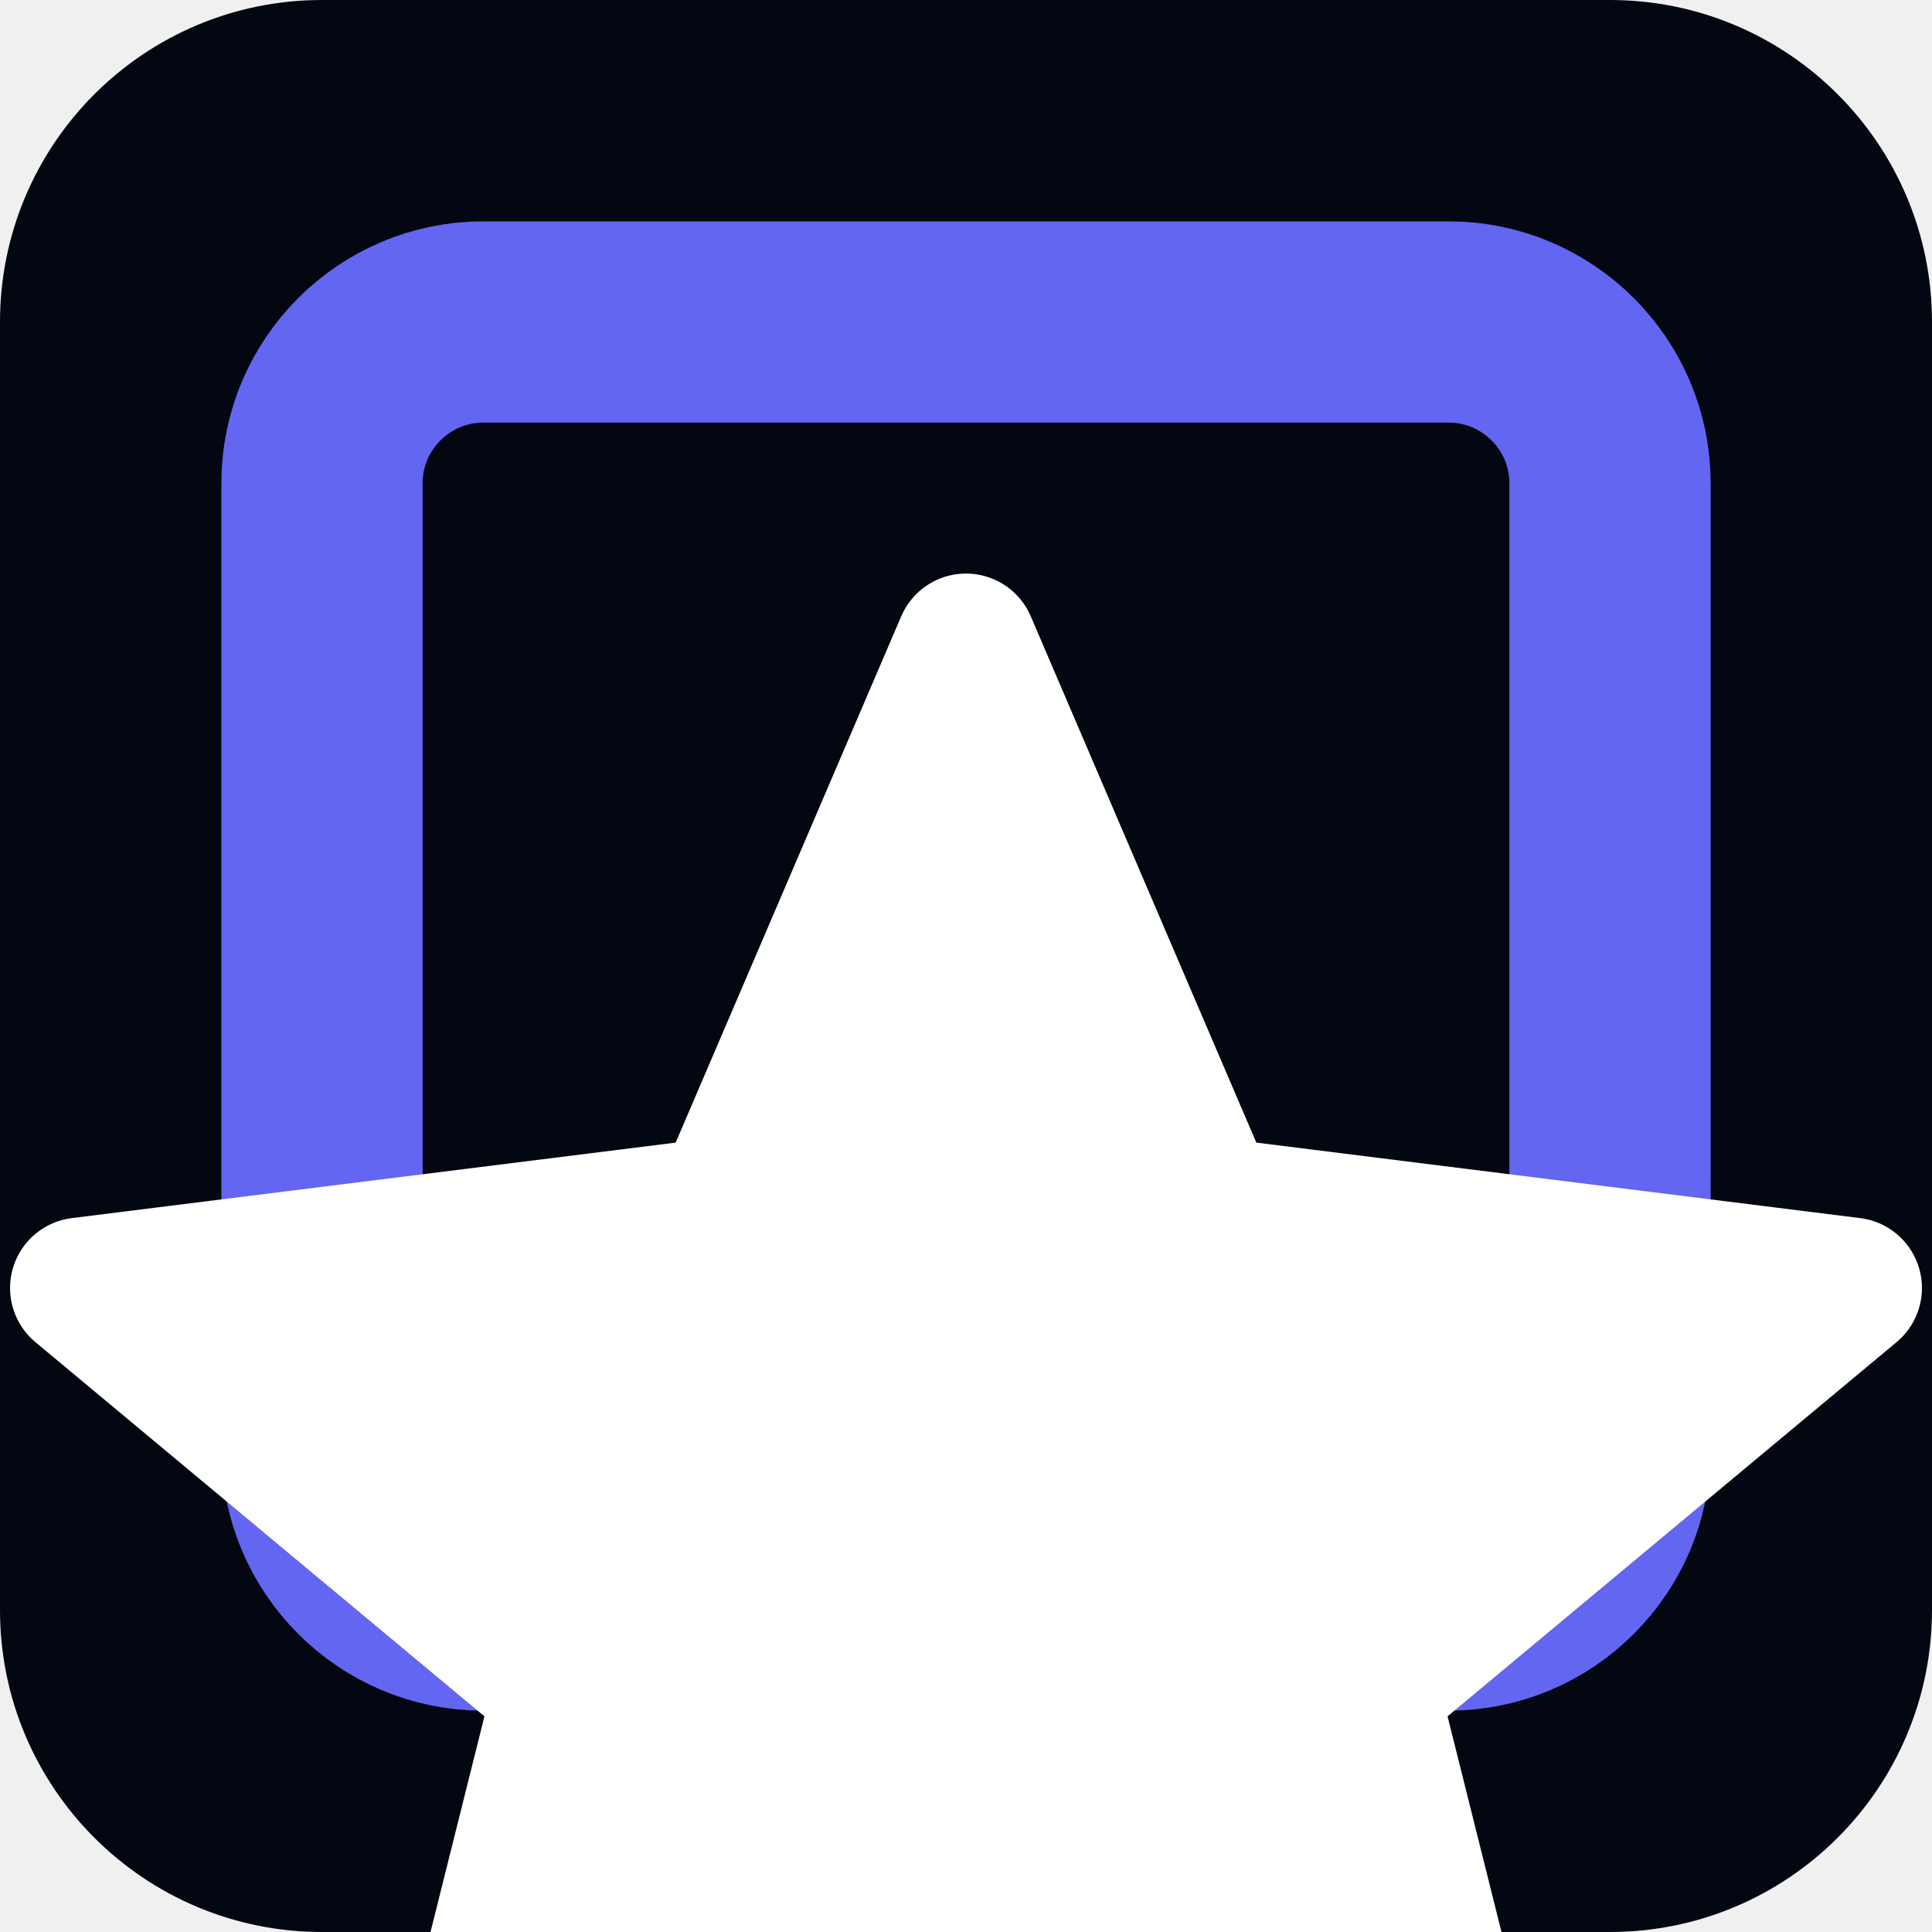
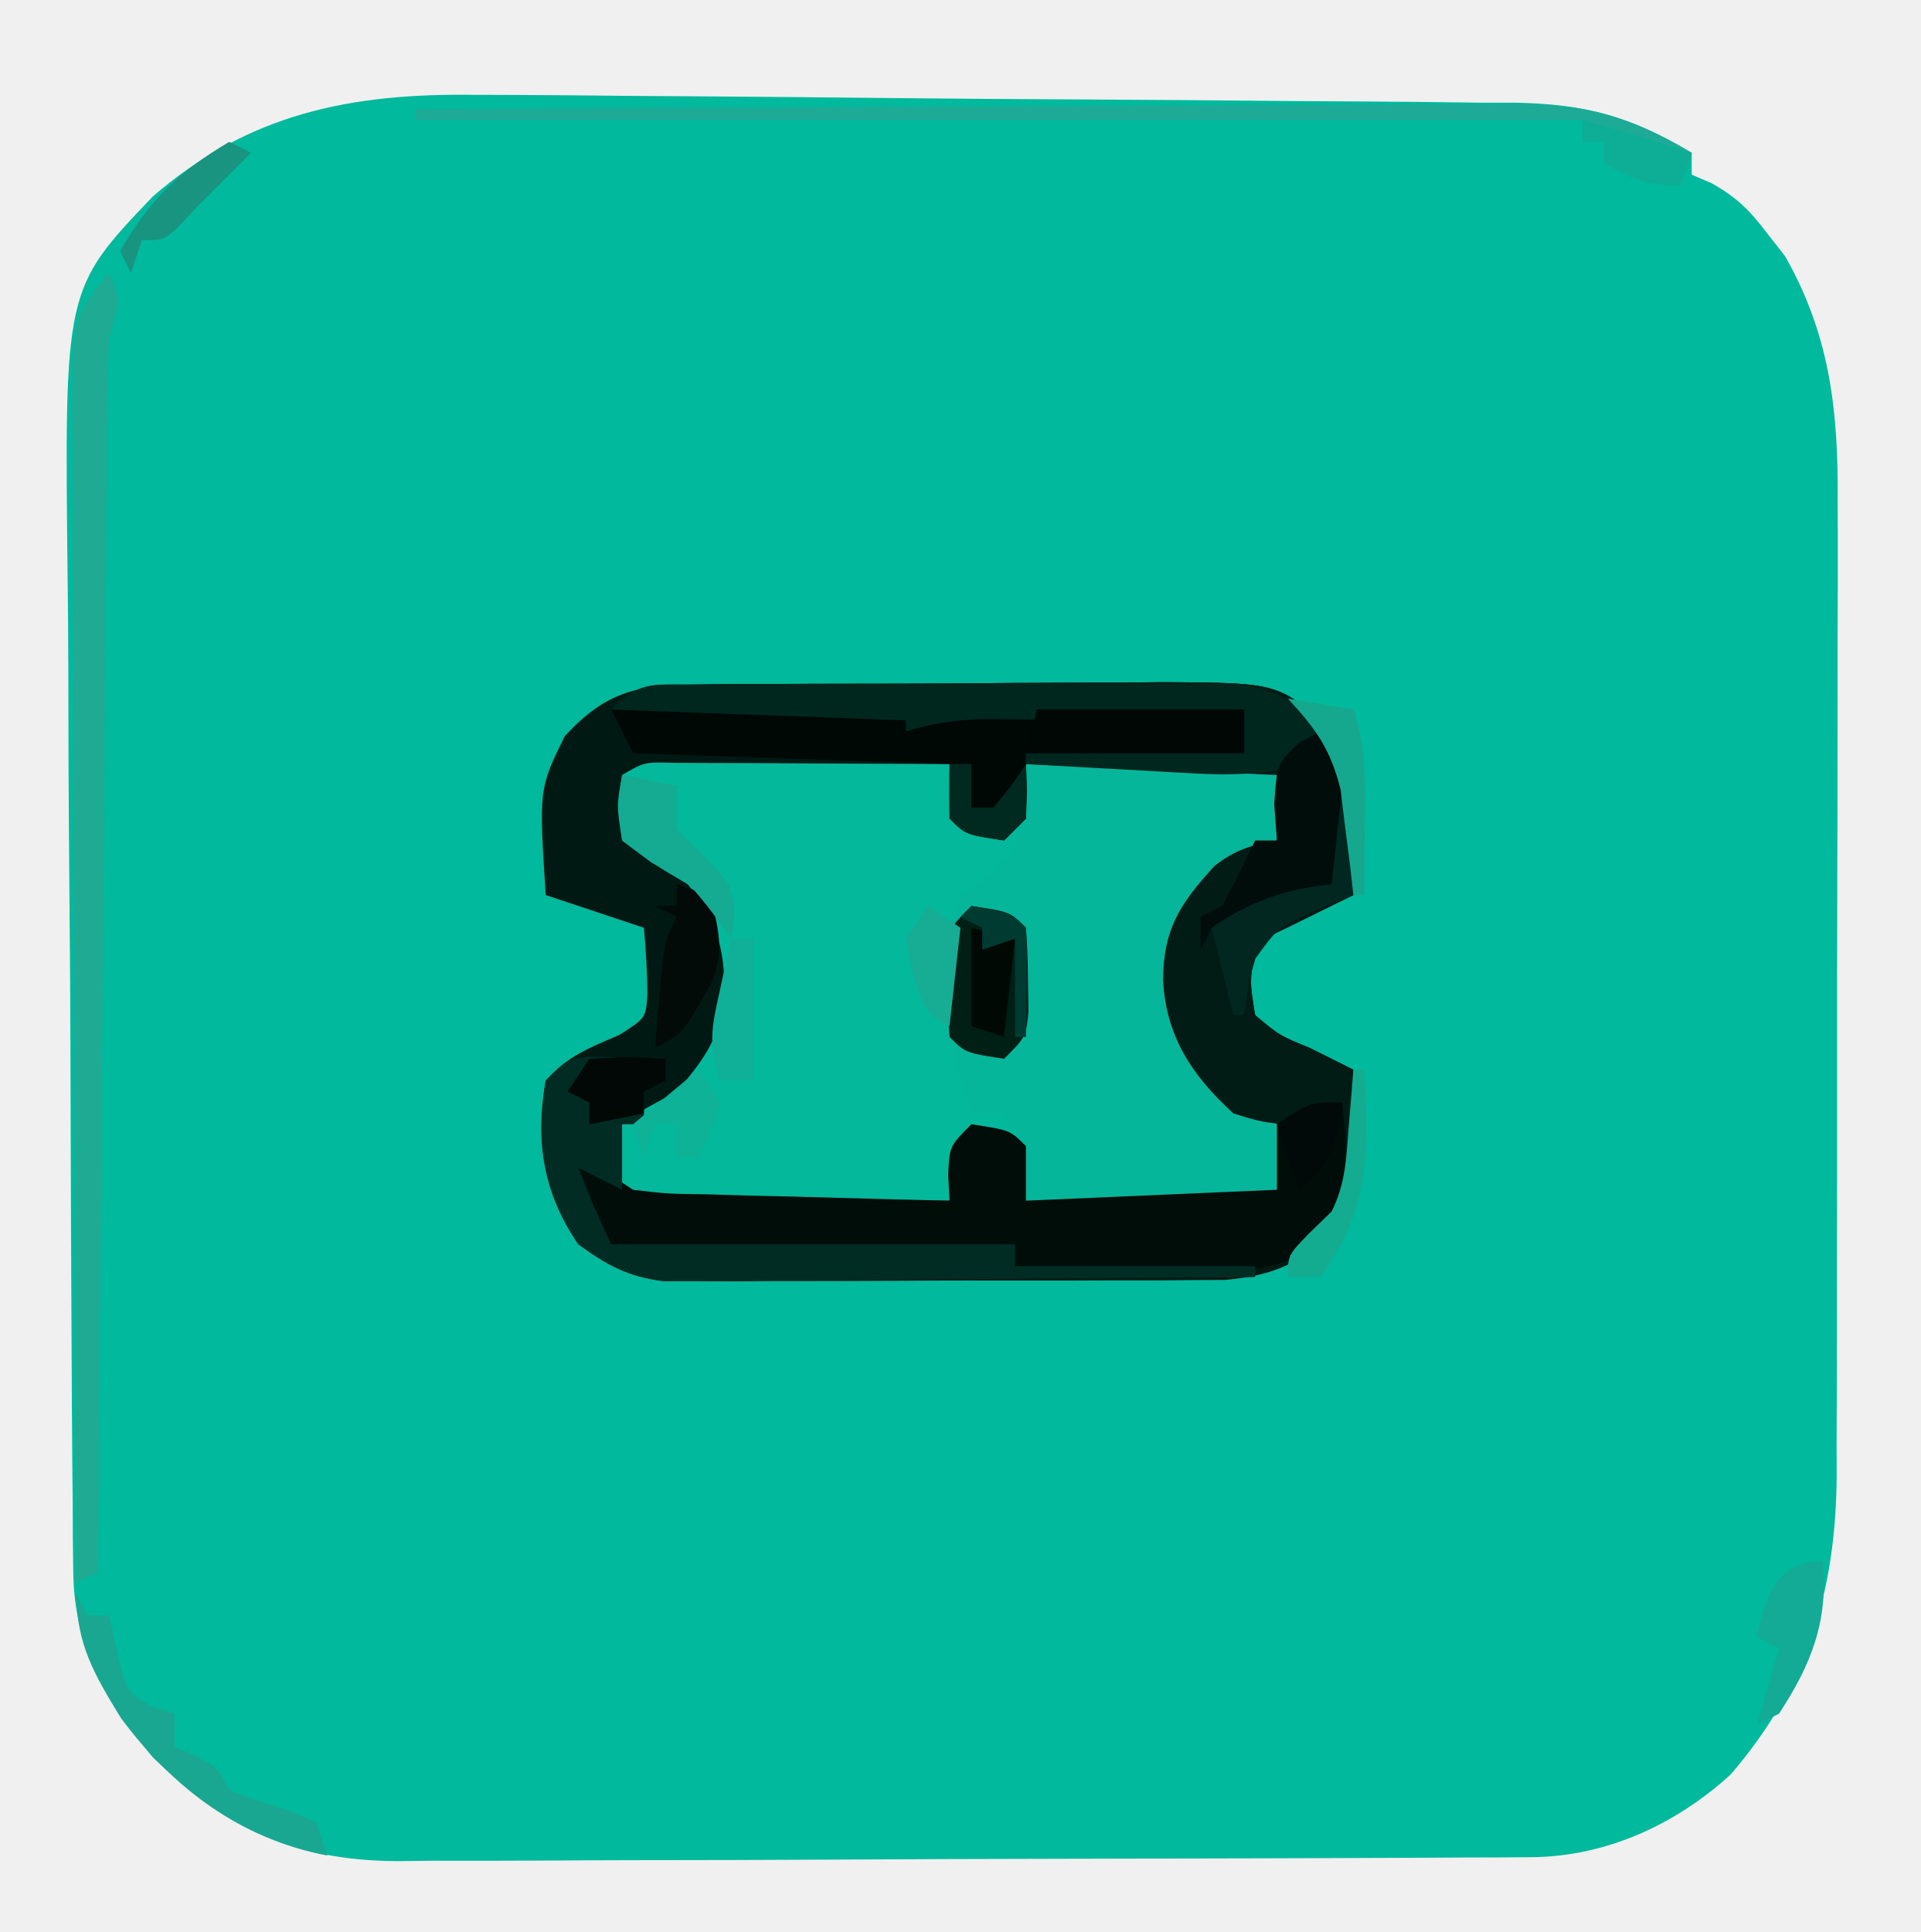
- <svg xmlns="http://www.w3.org/2000/svg" width="48" height="48" viewBox="0 0 48 48">
-   <rect width="48" height="48" rx="8" fill="#030711" />
-   <g fill="none" stroke="#fff" stroke-linecap="round" stroke-linejoin="round">
-     <path d="M12 8c-2.2 0-4 1.8-4 4v24c0 2.2 1.8 4 4 4h24c2.2 0 4-1.8 4-4V12c0-2.2-1.8-4-4-4z" stroke-width="5" stroke="#6366f1" />
-     <path d="M24 16l6 14 16 2-12 10 4 16-14-8-14 8 4-16-12-10 16-2z" stroke-width="3.5" fill="#fff" />
-   </g>
+ <svg xmlns="http://www.w3.org/2000/svg" version="1.1" width="176" height="177">
+   <path d="M0 0 C1.11 0.003 2.22 0.006 3.364 0.009 C7.01 0.023 10.656 0.059 14.302 0.097 C16.849 0.115 19.395 0.132 21.941 0.149 C27.268 0.187 32.595 0.236 37.921 0.293 C44.062 0.359 50.203 0.4 56.345 0.428 C62.276 0.455 68.208 0.505 74.139 0.564 C76.653 0.586 79.167 0.602 81.68 0.612 C85.196 0.629 88.711 0.671 92.227 0.719 C93.259 0.718 94.291 0.718 95.355 0.718 C101.824 0.84 105.976 1.99 111.549 5.312 C111.549 5.972 111.549 6.632 111.549 7.312 C112.444 7.697 112.444 7.697 113.357 8.09 C115.768 9.435 116.951 10.684 118.611 12.875 C119.097 13.495 119.583 14.115 120.084 14.754 C124.209 21.958 124.986 28.944 124.921 37.121 C124.925 38.163 124.928 39.205 124.932 40.278 C124.94 43.697 124.926 47.116 124.912 50.535 C124.911 52.924 124.912 55.314 124.913 57.703 C124.913 62.7 124.903 67.697 124.885 72.694 C124.862 79.089 124.862 85.483 124.868 91.877 C124.872 96.807 124.865 101.738 124.855 106.668 C124.851 109.025 124.85 111.383 124.852 113.74 C124.852 117.038 124.839 120.335 124.823 123.633 C124.826 124.6 124.828 125.567 124.831 126.563 C124.748 137.197 122.123 145.742 115.107 153.894 C110.033 158.511 103.633 161.425 96.8 161.459 C95.823 161.467 94.846 161.474 93.839 161.481 C92.233 161.485 92.233 161.485 90.595 161.489 C89.466 161.496 88.337 161.502 87.174 161.509 C83.431 161.529 79.687 161.541 75.943 161.551 C74.665 161.555 73.387 161.559 72.07 161.563 C66.003 161.582 59.935 161.596 53.867 161.604 C46.875 161.614 39.883 161.641 32.891 161.681 C26.826 161.715 20.761 161.727 14.696 161.731 C12.121 161.736 9.546 161.747 6.971 161.766 C3.363 161.79 -0.243 161.789 -3.851 161.782 C-4.911 161.795 -5.972 161.808 -7.064 161.821 C-16.492 161.755 -22.616 158.844 -29.451 152.312 C-33.766 147.113 -36.681 142.193 -36.739 135.274 C-36.752 134.283 -36.765 133.292 -36.778 132.272 C-36.784 130.658 -36.784 130.658 -36.79 129.011 C-36.801 127.869 -36.813 126.727 -36.825 125.55 C-36.859 121.772 -36.877 117.993 -36.893 114.215 C-36.903 112.275 -36.903 112.275 -36.914 110.295 C-36.946 104.153 -36.97 98.011 -36.983 91.868 C-36.997 84.806 -37.041 77.744 -37.11 70.682 C-37.168 64.543 -37.188 58.405 -37.193 52.266 C-37.201 49.666 -37.221 47.066 -37.253 44.467 C-37.557 17.799 -37.557 17.799 -29.451 9.312 C-20.686 1.723 -11.343 -0.152 0 0 Z " fill="#01B99C" transform="translate(43.45142,8.687744)" />
+   <path d="M0 0 C1.142 -0.013 2.283 -0.026 3.459 -0.039 C4.688 -0.041 5.918 -0.043 7.184 -0.045 C8.452 -0.052 9.719 -0.059 11.025 -0.066 C13.707 -0.076 16.388 -0.081 19.069 -0.08 C22.495 -0.08 25.919 -0.107 29.345 -0.142 C32.624 -0.169 35.904 -0.168 39.184 -0.17 C41.022 -0.192 41.022 -0.192 42.897 -0.214 C53.529 -0.157 53.529 -0.157 58.317 4.291 C61.216 8.771 60.497 14.143 60.317 19.291 C59.751 19.568 59.185 19.845 58.602 20.13 C57.869 20.493 57.135 20.855 56.379 21.228 C55.648 21.588 54.918 21.947 54.165 22.318 C52.354 23.154 52.354 23.154 51.317 24.291 C50.816 27.206 50.816 27.206 51.317 30.291 C53.532 32.153 53.532 32.153 56.317 33.291 C57.652 33.953 58.986 34.619 60.317 35.291 C60.938 44.98 60.938 44.98 58.629 49.853 C55.579 53.068 52.992 54.131 48.585 54.551 C47.599 54.556 46.612 54.56 45.596 54.565 C44.472 54.575 43.347 54.584 42.188 54.594 C40.983 54.593 39.777 54.592 38.536 54.591 C36.666 54.598 36.666 54.598 34.759 54.604 C31.453 54.611 28.148 54.608 24.842 54.603 C22.819 54.603 20.796 54.613 18.772 54.627 C14.881 54.651 10.99 54.655 7.098 54.654 C5.893 54.663 4.688 54.672 3.446 54.682 C2.321 54.675 1.196 54.669 0.038 54.663 C-1.442 54.664 -1.442 54.664 -2.952 54.665 C-6.192 54.221 -8.051 53.205 -10.683 51.291 C-13.915 46.609 -14.669 41.842 -13.683 36.291 C-11.627 34.006 -9.749 33.319 -6.933 32.103 C-4.501 30.557 -4.501 30.557 -4.367 28.322 C-4.37 26.309 -4.519 24.297 -4.683 22.291 C-7.653 21.301 -10.623 20.311 -13.683 19.291 C-14.306 9.559 -14.306 9.559 -11.933 4.728 C-8.225 0.711 -5.399 0.041 0 0 Z " fill="#04B89B" transform="translate(63.68311,62.70947)" />
+   <path d="M0 0 C1.142 -0.013 2.283 -0.026 3.459 -0.039 C4.688 -0.041 5.918 -0.043 7.184 -0.045 C8.452 -0.052 9.719 -0.059 11.025 -0.066 C13.707 -0.076 16.388 -0.081 19.069 -0.08 C22.495 -0.08 25.919 -0.107 29.345 -0.142 C32.624 -0.169 35.904 -0.168 39.184 -0.17 C41.022 -0.192 41.022 -0.192 42.897 -0.214 C53.529 -0.157 53.529 -0.157 58.317 4.291 C61.216 8.771 60.497 14.143 60.317 19.291 C59.751 19.568 59.185 19.845 58.602 20.13 C57.869 20.493 57.135 20.855 56.379 21.228 C55.648 21.588 54.918 21.947 54.165 22.318 C52.354 23.154 52.354 23.154 51.317 24.291 C50.816 27.206 50.816 27.206 51.317 30.291 C53.532 32.153 53.532 32.153 56.317 33.291 C57.652 33.953 58.986 34.619 60.317 35.291 C60.938 44.98 60.938 44.98 58.629 49.853 C55.579 53.068 52.992 54.131 48.585 54.551 C47.599 54.556 46.612 54.56 45.596 54.565 C44.472 54.575 43.347 54.584 42.188 54.594 C40.983 54.593 39.777 54.592 38.536 54.591 C36.666 54.598 36.666 54.598 34.759 54.604 C31.453 54.611 28.148 54.608 24.842 54.603 C22.819 54.603 20.796 54.613 18.772 54.627 C14.881 54.651 10.99 54.655 7.098 54.654 C5.893 54.663 4.688 54.672 3.446 54.682 C2.321 54.675 1.196 54.669 0.038 54.663 C-1.442 54.664 -1.442 54.664 -2.952 54.665 C-6.192 54.221 -8.051 53.205 -10.683 51.291 C-13.915 46.609 -14.669 41.842 -13.683 36.291 C-11.627 34.006 -9.749 33.319 -6.933 32.103 C-4.501 30.557 -4.501 30.557 -4.367 28.322 C-4.37 26.309 -4.519 24.297 -4.683 22.291 C-7.653 21.301 -10.623 20.311 -13.683 19.291 C-14.306 9.559 -14.306 9.559 -11.933 4.728 C-8.225 0.711 -5.399 0.041 0 0 Z M-6.683 8.291 C-7.185 11.121 -7.185 11.121 -6.683 14.291 C-3.866 16.419 -3.866 16.419 -0.683 18.291 C2.202 21.753 2.856 24.778 2.668 29.298 C2.073 32.673 0.52 34.73 -1.683 37.291 C-2.591 37.786 -3.498 38.281 -4.433 38.791 C-5.176 39.286 -5.918 39.781 -6.683 40.291 C-7.184 43.375 -7.184 43.375 -6.683 46.291 C-5.591 47.608 -5.591 47.608 -2.907 47.404 C-1.093 47.396 -1.093 47.396 0.758 47.388 C2.063 47.385 3.369 47.382 4.713 47.378 C6.102 47.37 7.491 47.362 8.879 47.353 C10.272 47.348 11.665 47.343 13.057 47.339 C16.477 47.328 19.897 47.311 23.317 47.291 C23.977 45.311 24.637 43.331 25.317 41.291 C26.637 41.621 27.957 41.951 29.317 42.291 C29.812 44.766 29.812 44.766 30.317 47.291 C33.775 47.319 37.233 47.337 40.692 47.353 C41.677 47.361 42.662 47.37 43.676 47.378 C44.617 47.382 45.558 47.385 46.528 47.388 C47.397 47.393 48.266 47.399 49.162 47.404 C51.367 47.432 51.367 47.432 53.317 46.291 C53.819 43.46 53.819 43.46 53.317 40.291 C50.5 38.162 50.5 38.162 47.317 36.291 C44.177 32.628 43.739 29.195 43.895 24.509 C44.63 20.643 46.457 18.956 49.317 16.291 C51.629 14.916 51.629 14.916 53.317 14.291 C53.317 12.311 53.317 10.331 53.317 8.291 C50.864 7.064 49.266 7.176 46.528 7.193 C45.116 7.198 45.116 7.198 43.676 7.203 C42.691 7.211 41.707 7.219 40.692 7.228 C39.203 7.235 39.203 7.235 37.684 7.242 C35.228 7.254 32.773 7.27 30.317 7.291 C29.657 9.271 28.997 11.251 28.317 13.291 C26.997 12.961 25.677 12.631 24.317 12.291 C23.987 10.641 23.657 8.991 23.317 7.291 C19.366 7.266 15.415 7.248 11.464 7.236 C9.458 7.228 7.452 7.215 5.446 7.203 C4.189 7.199 2.932 7.196 1.637 7.193 C0.475 7.188 -0.688 7.182 -1.886 7.177 C-4.638 7.097 -4.638 7.097 -6.683 8.291 Z " fill="#001913" transform="translate(63.68311,62.70947)" />
+   <path d="M0 0 C3.458 -0.029 6.917 -0.047 10.375 -0.062 C11.36 -0.071 12.345 -0.079 13.359 -0.088 C14.771 -0.093 14.771 -0.093 16.211 -0.098 C17.515 -0.106 17.515 -0.106 18.845 -0.114 C21 0 21 0 23 1 C23.375 3.75 23.375 3.75 23 7 C20.188 9.125 20.188 9.125 17 11 C14.861 12.925 14.123 14.204 13.684 17.043 C13.4 22.51 14.278 25.775 18 30 C18.907 30.495 19.815 30.99 20.75 31.5 C21.864 32.242 21.864 32.242 23 33 C23.312 36.188 23.312 36.188 23 39 C20.547 40.226 18.949 40.114 16.211 40.098 C15.27 40.094 14.329 40.091 13.359 40.088 C12.375 40.08 11.39 40.071 10.375 40.062 C8.886 40.056 8.886 40.056 7.367 40.049 C4.911 40.037 2.456 40.021 0 40 C-0.66 37.36 -1.32 34.72 -2 32 C-2.99 32 -3.98 32 -5 32 C-7.267 25.483 -8.22 18.661 -6 12 C-5.01 11.34 -4.02 10.68 -3 10 C-2.34 9.34 -1.68 8.68 -1 8 C-1 7.01 -1 6.02 -1 5 C-0.689 3.329 -0.359 1.661 0 0 Z " fill="#06B69A" transform="translate(94,70)" />
+   <path d="M0 0 C1.142 -0.013 2.283 -0.026 3.46 -0.039 C4.699 -0.041 5.939 -0.043 7.216 -0.045 C8.486 -0.052 9.756 -0.059 11.065 -0.066 C13.759 -0.076 16.452 -0.081 19.146 -0.08 C22.587 -0.08 26.027 -0.107 29.468 -0.142 C32.759 -0.169 36.05 -0.168 39.341 -0.17 C41.188 -0.192 41.188 -0.192 43.072 -0.214 C53.765 -0.157 53.765 -0.157 58.544 4.291 C61.443 8.771 60.724 14.143 60.544 19.291 C59.978 19.568 59.412 19.845 58.829 20.13 C58.096 20.493 57.362 20.855 56.606 21.228 C55.876 21.588 55.145 21.947 54.392 22.318 C52.581 23.154 52.581 23.154 51.544 24.291 C51.044 27.206 51.044 27.206 51.544 30.291 C53.759 32.153 53.759 32.153 56.544 33.291 C57.864 33.951 59.184 34.611 60.544 35.291 C60.544 38.921 60.544 42.551 60.544 46.291 C60.214 46.291 59.884 46.291 59.544 46.291 C59.544 43.651 59.544 41.011 59.544 38.291 C59.008 38.641 58.471 38.992 57.919 39.353 C54.614 40.658 52.917 40.392 49.544 39.291 C45.734 35.797 43.4 32.271 43.106 27.103 C43.145 22.353 44.696 20.034 47.841 16.603 C49.735 15.144 51.207 14.697 53.544 14.291 C53.544 12.311 53.544 10.331 53.544 8.291 C45.954 7.961 38.364 7.631 30.544 7.291 C30.544 6.961 30.544 6.631 30.544 6.291 C37.144 6.291 43.744 6.291 50.544 6.291 C50.049 4.806 50.049 4.806 49.544 3.291 C45.294 3.261 41.044 3.244 36.794 3.228 C35.587 3.22 34.381 3.211 33.138 3.203 C31.978 3.199 30.817 3.196 29.622 3.193 C28.554 3.188 27.485 3.182 26.385 3.177 C23.92 3.275 21.891 3.575 19.544 4.291 C19.544 3.961 19.544 3.631 19.544 3.291 C10.634 2.961 1.724 2.631 -7.456 2.291 C-4.831 -0.335 -3.661 0.028 0 0 Z " fill="#011B15" transform="translate(63.45605,62.70947)" />
+   <path d="M0 0 C0.136 1.56 0.233 3.124 0.312 4.688 C0.371 5.558 0.429 6.428 0.488 7.324 C0 10 0 10 -1.719 12.812 C-6.837 16.225 -11.815 15.531 -17.812 15.312 C-18.982 15.29 -20.152 15.267 -21.357 15.244 C-24.24 15.185 -27.119 15.103 -30 15 C-30 14.34 -30 13.68 -30 13 C-30.99 13.33 -31.98 13.66 -33 14 C-37.557 14.206 -42.117 14.186 -46.678 14.185 C-48.926 14.187 -51.173 14.206 -53.42 14.225 C-54.852 14.228 -56.283 14.23 -57.715 14.23 C-59.666 14.237 -59.666 14.237 -61.656 14.243 C-64.772 14.017 -66.497 13.821 -69 12 C-70.25 8.875 -70.25 8.875 -71 6 C-68 6 -68 6 -65 8 C-61.898 8.37 -61.898 8.37 -58.363 8.414 C-57.065 8.453 -55.766 8.491 -54.428 8.531 C-53.056 8.563 -51.684 8.594 -50.312 8.625 C-48.929 8.663 -47.546 8.702 -46.162 8.742 C-42.775 8.837 -39.388 8.922 -36 9 C-36.041 8.216 -36.083 7.433 -36.125 6.625 C-36 4 -36 4 -34 2 C-30.464 2.536 -30.464 2.536 -29 4 C-29 5.65 -29 7.3 -29 9 C-21.41 8.67 -13.82 8.34 -6 8 C-6 6.02 -6 4.04 -6 2 C-3 0 -3 0 0 0 Z " fill="#000D08" transform="translate(123,101)" />
+   <path d="M0 0 C19.333 0 38.667 0 58 0 C58 1.32 58 2.64 58 4 C51.4 4 44.8 4 38 4 C38 5.98 38 7.96 38 10 C37.34 10.66 36.68 11.32 36 12 C32.464 11.464 32.464 11.464 31 10 C31 8.35 31 6.7 31 5 C21.43 4.67 11.86 4.34 2 4 C1.34 2.68 0.68 1.36 0 0 Z " fill="#000805" transform="translate(56,65)" />
+   <path d="M0 0 C1.276 2.551 0.712 3.298 0 6 C-0.098 7.588 -0.146 9.18 -0.158 10.771 C-0.168 11.727 -0.178 12.684 -0.188 13.669 C-0.194 14.711 -0.199 15.753 -0.205 16.827 C-0.215 17.93 -0.225 19.033 -0.235 20.169 C-0.267 23.816 -0.292 27.462 -0.316 31.109 C-0.337 33.637 -0.358 36.165 -0.379 38.693 C-0.429 44.667 -0.474 50.642 -0.517 56.616 C-0.567 63.419 -0.622 70.222 -0.677 77.025 C-0.791 91.017 -0.898 105.008 -1 119 C-1.99 119.495 -1.99 119.495 -3 120 C-3.07 105.092 -3.123 90.185 -3.155 75.277 C-3.171 68.355 -3.192 61.433 -3.226 54.51 C-3.259 47.832 -3.277 41.154 -3.285 34.475 C-3.29 31.926 -3.301 29.376 -3.317 26.826 C-3.339 23.259 -3.342 19.692 -3.341 16.124 C-3.357 14.538 -3.357 14.538 -3.373 12.92 C-3.336 4.071 -3.336 4.071 0 0 Z " fill="#1FAA94" transform="translate(10,25)" />
+   <path d="M0 0 C1.218 0.035 1.218 0.035 2.461 0.07 C3.687 0.097 3.687 0.097 4.938 0.125 C5.877 0.16 5.877 0.16 6.836 0.195 C6.836 0.855 6.836 1.515 6.836 2.195 C5.846 2.69 5.846 2.69 4.836 3.195 C4.836 4.185 4.836 5.175 4.836 6.195 C4.176 6.195 3.516 6.195 2.836 6.195 C2.836 8.175 2.836 10.155 2.836 12.195 C1.516 11.535 0.196 10.875 -1.164 10.195 C0.234 13.741 0.234 13.741 1.836 17.195 C14.046 17.195 26.256 17.195 38.836 17.195 C38.836 17.855 38.836 18.515 38.836 19.195 C46.096 19.195 53.356 19.195 60.836 19.195 C60.836 19.525 60.836 19.855 60.836 20.195 C53.49 20.265 46.145 20.318 38.799 20.351 C35.388 20.366 31.977 20.388 28.566 20.422 C24.642 20.461 20.718 20.475 16.793 20.488 C15.572 20.504 14.351 20.519 13.093 20.535 C11.952 20.535 10.811 20.536 9.636 20.536 C8.634 20.543 7.633 20.549 6.601 20.556 C3.333 20.13 1.485 19.129 -1.164 17.195 C-4.389 12.524 -5.018 7.74 -4.164 2.195 C-2.164 0.195 -2.164 0.195 0 0 Z " fill="#002C23" transform="translate(54.16406,96.80469)" />
+   <path d="M0 0 C1.717 -0.014 1.717 -0.014 3.469 -0.029 C4.712 -0.028 5.955 -0.027 7.235 -0.026 C9.144 -0.033 9.144 -0.033 11.092 -0.039 C13.789 -0.045 16.487 -0.046 19.185 -0.041 C22.635 -0.035 26.084 -0.052 29.534 -0.075 C32.83 -0.094 36.126 -0.09 39.423 -0.089 C41.278 -0.102 41.278 -0.102 43.17 -0.117 C44.901 -0.107 44.901 -0.107 46.668 -0.098 C47.681 -0.098 48.694 -0.099 49.738 -0.1 C52.959 0.333 54.877 1.44 57.528 3.275 C57.198 4.595 56.868 5.915 56.528 7.275 C53.051 8.083 50.006 8.35 46.446 8.154 C45.515 8.105 44.583 8.057 43.624 8.007 C42.664 7.951 41.704 7.895 40.716 7.837 C39.737 7.785 38.757 7.733 37.749 7.679 C35.342 7.55 32.935 7.415 30.528 7.275 C30.528 6.945 30.528 6.615 30.528 6.275 C37.128 6.275 43.728 6.275 50.528 6.275 C50.033 4.79 50.033 4.79 49.528 3.275 C45.278 3.246 41.028 3.228 36.778 3.212 C35.572 3.204 34.365 3.195 33.122 3.187 C31.962 3.184 30.802 3.18 29.606 3.177 C28.538 3.172 27.47 3.167 26.369 3.161 C23.904 3.26 21.876 3.559 19.528 4.275 C19.528 3.945 19.528 3.615 19.528 3.275 C10.618 2.945 1.708 2.615 -7.472 2.275 C-4.842 -0.355 -3.668 0.017 0 0 Z " fill="#00271E" transform="translate(63.47192,62.72534)" />
+   <path d="M0 0 C14.074 -0.094 28.147 -0.164 42.221 -0.207 C48.756 -0.228 55.291 -0.256 61.827 -0.302 C68.136 -0.345 74.444 -0.369 80.753 -0.38 C83.158 -0.387 85.563 -0.401 87.968 -0.423 C91.341 -0.452 94.713 -0.456 98.086 -0.454 C99.076 -0.468 100.067 -0.483 101.087 -0.498 C107.476 -0.46 111.495 0.729 117 4 C116.67 4.99 116.34 5.98 116 7 C112.894 7 111.647 6.461 109 5 C109 4.34 109 3.68 109 3 C108.34 3 107.68 3 107 3 C107 2.34 107 1.68 107 1 C71.69 1 36.38 1 0 1 C0 0.67 0 0.34 0 0 Z " fill="#1DAB97" transform="translate(38,10)" />
+   <path d="M0 0 C2 2 2 2 2.23 4.312 C2.209 5.643 2.209 5.643 2.188 7 C2.178 8.33 2.178 8.33 2.168 9.688 C2 12 2 12 1 14 C-0.742 14.816 -0.742 14.816 -2.875 15.562 C-3.923 15.936 -3.923 15.936 -4.992 16.316 C-6.659 16.884 -8.329 17.443 -10 18 C-10.33 18.66 -10.66 19.32 -11 20 C-11 19.01 -11 18.02 -11 17 C-10.34 16.67 -9.68 16.34 -9 16 C-7.952 14.025 -6.948 12.025 -6 10 C-5.34 10 -4.68 10 -4 10 C-4.124 8.36 -4.124 8.36 -4.25 6.688 C-4 3 -4 3 -2 1.062 C-1.34 0.712 -0.68 0.361 0 0 Z " fill="#000D0A" transform="translate(121,67)" />
+   <path d="M0 0 C3.536 0.536 3.536 0.536 5 2 C5.125 3.642 5.176 5.291 5.188 6.938 C5.202 7.833 5.216 8.729 5.23 9.652 C5 12 5 12 3 14 C-0.536 13.464 -0.536 13.464 -2 12 C-2.125 10.358 -2.176 8.709 -2.188 7.062 C-2.202 6.167 -2.216 5.271 -2.23 4.348 C-2 2 -2 2 0 0 Z " fill="#002016" transform="translate(89,83)" />
+   <path d="M0 0 C6.27 0 12.54 0 19 0 C19 1.32 19 2.64 19 4 C12.4 4 5.8 4 -1 4 C-0.67 2.68 -0.34 1.36 0 0 Z " fill="#000704" transform="translate(95,65)" />
+   <path d="M0 0 C0.33 0.66 0.66 1.32 1 2 C1.66 2 2.32 2 3 2 C3.248 3.114 3.495 4.228 3.75 5.375 C4.61 9.046 4.61 9.046 7.125 10.438 C7.744 10.623 8.363 10.809 9 11 C9 11.99 9 12.98 9 14 C9.639 14.289 10.279 14.578 10.938 14.875 C13 16 13 16 14 18 C16.031 18.836 18.092 19.466 20.188 20.121 C20.786 20.411 21.384 20.701 22 21 C22.33 21.99 22.66 22.98 23 24 C15.051 22.478 8.87 17.856 4.062 11.375 C1.662 7.446 0 4.628 0 0 Z " fill="#19A792" transform="translate(7,146)" />
+   <path d="M0 0 C0.99 0.33 1.98 0.66 3 1 C3.843 3.881 4.367 6.065 3.246 8.922 C0.559 13.72 0.559 13.72 -2 15 C-1.859 13.375 -1.712 11.75 -1.562 10.125 C-1.481 9.22 -1.4 8.315 -1.316 7.383 C-1 5 -1 5 0 3 C-0.66 2.67 -1.32 2.34 -2 2 C-1.34 2 -0.68 2 0 2 C0 1.34 0 0.68 0 0 Z " fill="#020B08" transform="translate(62,81)" />
+   <path d="M0 0 C0.55 5.496 -1.034 9.465 -4 14 C-4.99 14.495 -4.99 14.495 -6 15 C-5.34 12.69 -4.68 10.38 -4 8 C-4.66 7.67 -5.32 7.34 -6 7 C-5.372 3.355 -4.147 0 0 0 Z " fill="#13AB95" transform="translate(167,143)" />
+   <path d="M0 0 C0.33 0 0.66 0 1 0 C1 3.3 1 6.6 1 10 C-0.279 10.516 -1.558 11.031 -2.875 11.562 C-5.998 13.083 -5.998 13.083 -7.977 15.824 C-8.593 17.95 -8.593 17.95 -9 21 C-9.33 21 -9.66 21 -10 21 C-10.66 18.36 -11.32 15.72 -12 13 C-8.337 10.522 -5.389 9.51 -1 9 C-0.67 6.03 -0.34 3.06 0 0 Z " fill="#012720" transform="translate(123,72)" />
+   <path d="M0 0 C2.475 0.495 2.475 0.495 5 1 C5 2.32 5 3.64 5 5 C6.237 6.207 6.237 6.207 7.5 7.438 C10 10 10 10 10.312 12.812 C10.158 13.895 10.158 13.895 10 15 C9.464 14.258 8.928 13.515 8.375 12.75 C6.108 9.833 6.108 9.833 2.75 8.062 C1.843 7.382 0.935 6.701 0 6 C-0.375 2.75 -0.375 2.75 0 0 Z " fill="#15AA92" transform="translate(57,71)" />
+   <path d="M0 0 C0.66 0 1.32 0 2 0 C2 4.333 2 8.667 2 13 C1.01 13 0.02 13 -1 13 C-2.128 9.617 -1.818 8.232 -1.062 4.812 C-0.868 3.911 -0.673 3.01 -0.473 2.082 C-0.239 1.051 -0.239 1.051 0 0 Z " fill="#0FB097" transform="translate(67,86)" />
+   <path d="M0 0 C0.66 0.33 1.32 0.66 2 1 C0.333 2.667 -1.333 4.333 -3 6 C-3.557 6.598 -4.114 7.196 -4.688 7.812 C-6 9 -6 9 -8 9 C-8.33 9.99 -8.66 10.98 -9 12 C-9.33 11.34 -9.66 10.68 -10 10 C-7.194 5.251 -4.749 2.806 0 0 Z " fill="#189481" transform="translate(21,13)" />
+   <path d="M0 0 C1.32 0.33 2.64 0.66 4 1 C3.67 3.97 3.34 6.94 3 10 C2.01 9.67 1.02 9.34 0 9 C0 6.03 0 3.06 0 0 Z " fill="#010905" transform="translate(89,85)" />
+   <path d="M0 0 C3.625 -0.188 3.625 -0.188 7 0 C7 0.66 7 1.32 7 2 C6.01 2.495 6.01 2.495 5 3 C5 3.66 5 4.32 5 5 C3.35 5.33 1.7 5.66 0 6 C0 5.34 0 4.68 0 4 C-0.66 3.67 -1.32 3.34 -2 3 C-1.34 2.01 -0.68 1.02 0 0 Z " fill="#010805" transform="translate(54,97)" />
+   <path d="M0 0 C0.33 0 0.66 0 1 0 C1.447 7.562 1.536 12.763 -3 19 C-3.99 19 -4.98 19 -6 19 C-6 17 -6 17 -4.062 15 C-3.382 14.34 -2.701 13.68 -2 13 C-0.716 10.431 -0.67 8.234 -0.438 5.375 C-0.354 4.372 -0.27 3.369 -0.184 2.336 C-0.123 1.565 -0.062 0.794 0 0 Z " fill="#14AC90" transform="translate(124,98)" />
+   <path d="M0 0 C0.66 0.99 1.32 1.98 2 3 C1.125 5.688 1.125 5.688 0 8 C-0.66 8 -1.32 8 -2 8 C-2 7.01 -2 6.02 -2 5 C-2.66 5 -3.32 5 -4 5 C-4.33 5.99 -4.66 6.98 -5 8 C-5.33 7.01 -5.66 6.02 -6 5 C-4.02 3.35 -2.04 1.7 0 0 Z " fill="#0DB297" transform="translate(64,98)" />
+   <path d="M0 0 C2.97 0.495 2.97 0.495 6 1 C7.187 4.56 7.097 7.438 7.062 11.188 C7.053 12.46 7.044 13.732 7.035 15.043 C7.024 16.019 7.012 16.995 7 18 C6.67 18 6.34 18 6 18 C5.902 17.12 5.804 16.239 5.703 15.332 C5.554 14.171 5.404 13.009 5.25 11.812 C5.111 10.664 4.972 9.515 4.828 8.332 C3.912 4.647 2.557 2.759 0 0 Z " fill="#15A88F" transform="translate(118,64)" />
+   <path d="M0 0 C-0.498 3.688 -1.101 5.605 -4 8 C-4.66 6.02 -5.32 4.04 -6 2 C-3 0 -3 0 0 0 Z " fill="#010909" transform="translate(123,101)" />
+   <path d="M0 0 C0.66 0 1.32 0 2 0 C2 1.32 2 2.64 2 4 C2.66 4 3.32 4 4 4 C5.637 2.04 5.637 2.04 7 0 C7.125 2.375 7.125 2.375 7 5 C6.34 5.66 5.68 6.32 5 7 C1.464 6.464 1.464 6.464 0 5 C-0.041 3.334 -0.043 1.666 0 0 Z " fill="#002920" transform="translate(87,70)" />
+   <path d="M0 0 C3.354 0.949 6.692 1.897 10 3 C9.67 3.99 9.34 4.98 9 6 C5.894 6 4.647 5.461 2 4 C2 3.34 2 2.68 2 2 C1.34 2 0.68 2 0 2 C0 1.34 0 0.68 0 0 Z " fill="#0EAE96" transform="translate(145,11)" />
+   <path d="M0 0 C0.99 0.66 1.98 1.32 3 2 C2.67 4.97 2.34 7.94 2 11 C0 10 0 10 -1.25 6.625 C-1.498 5.429 -1.745 4.232 -2 3 C-1.34 2.01 -0.68 1.02 0 0 Z " fill="#16AD94" transform="translate(85,83)" />
+   <path d="M0 0 C3.692 0.692 3.692 0.692 5 2 C5.072 3.686 5.084 5.375 5.062 7.062 C5.053 7.982 5.044 8.901 5.035 9.848 C5.024 10.558 5.012 11.268 5 12 C4.67 12 4.34 12 4 12 C4 9.03 4 6.06 4 3 C3.01 3.33 2.02 3.66 1 4 C1 3.34 1 2.68 1 2 C0.34 1.67 -0.32 1.34 -1 1 C-0.67 0.67 -0.34 0.34 0 0 Z " fill="#003B32" transform="translate(89,83)" />
</svg>
